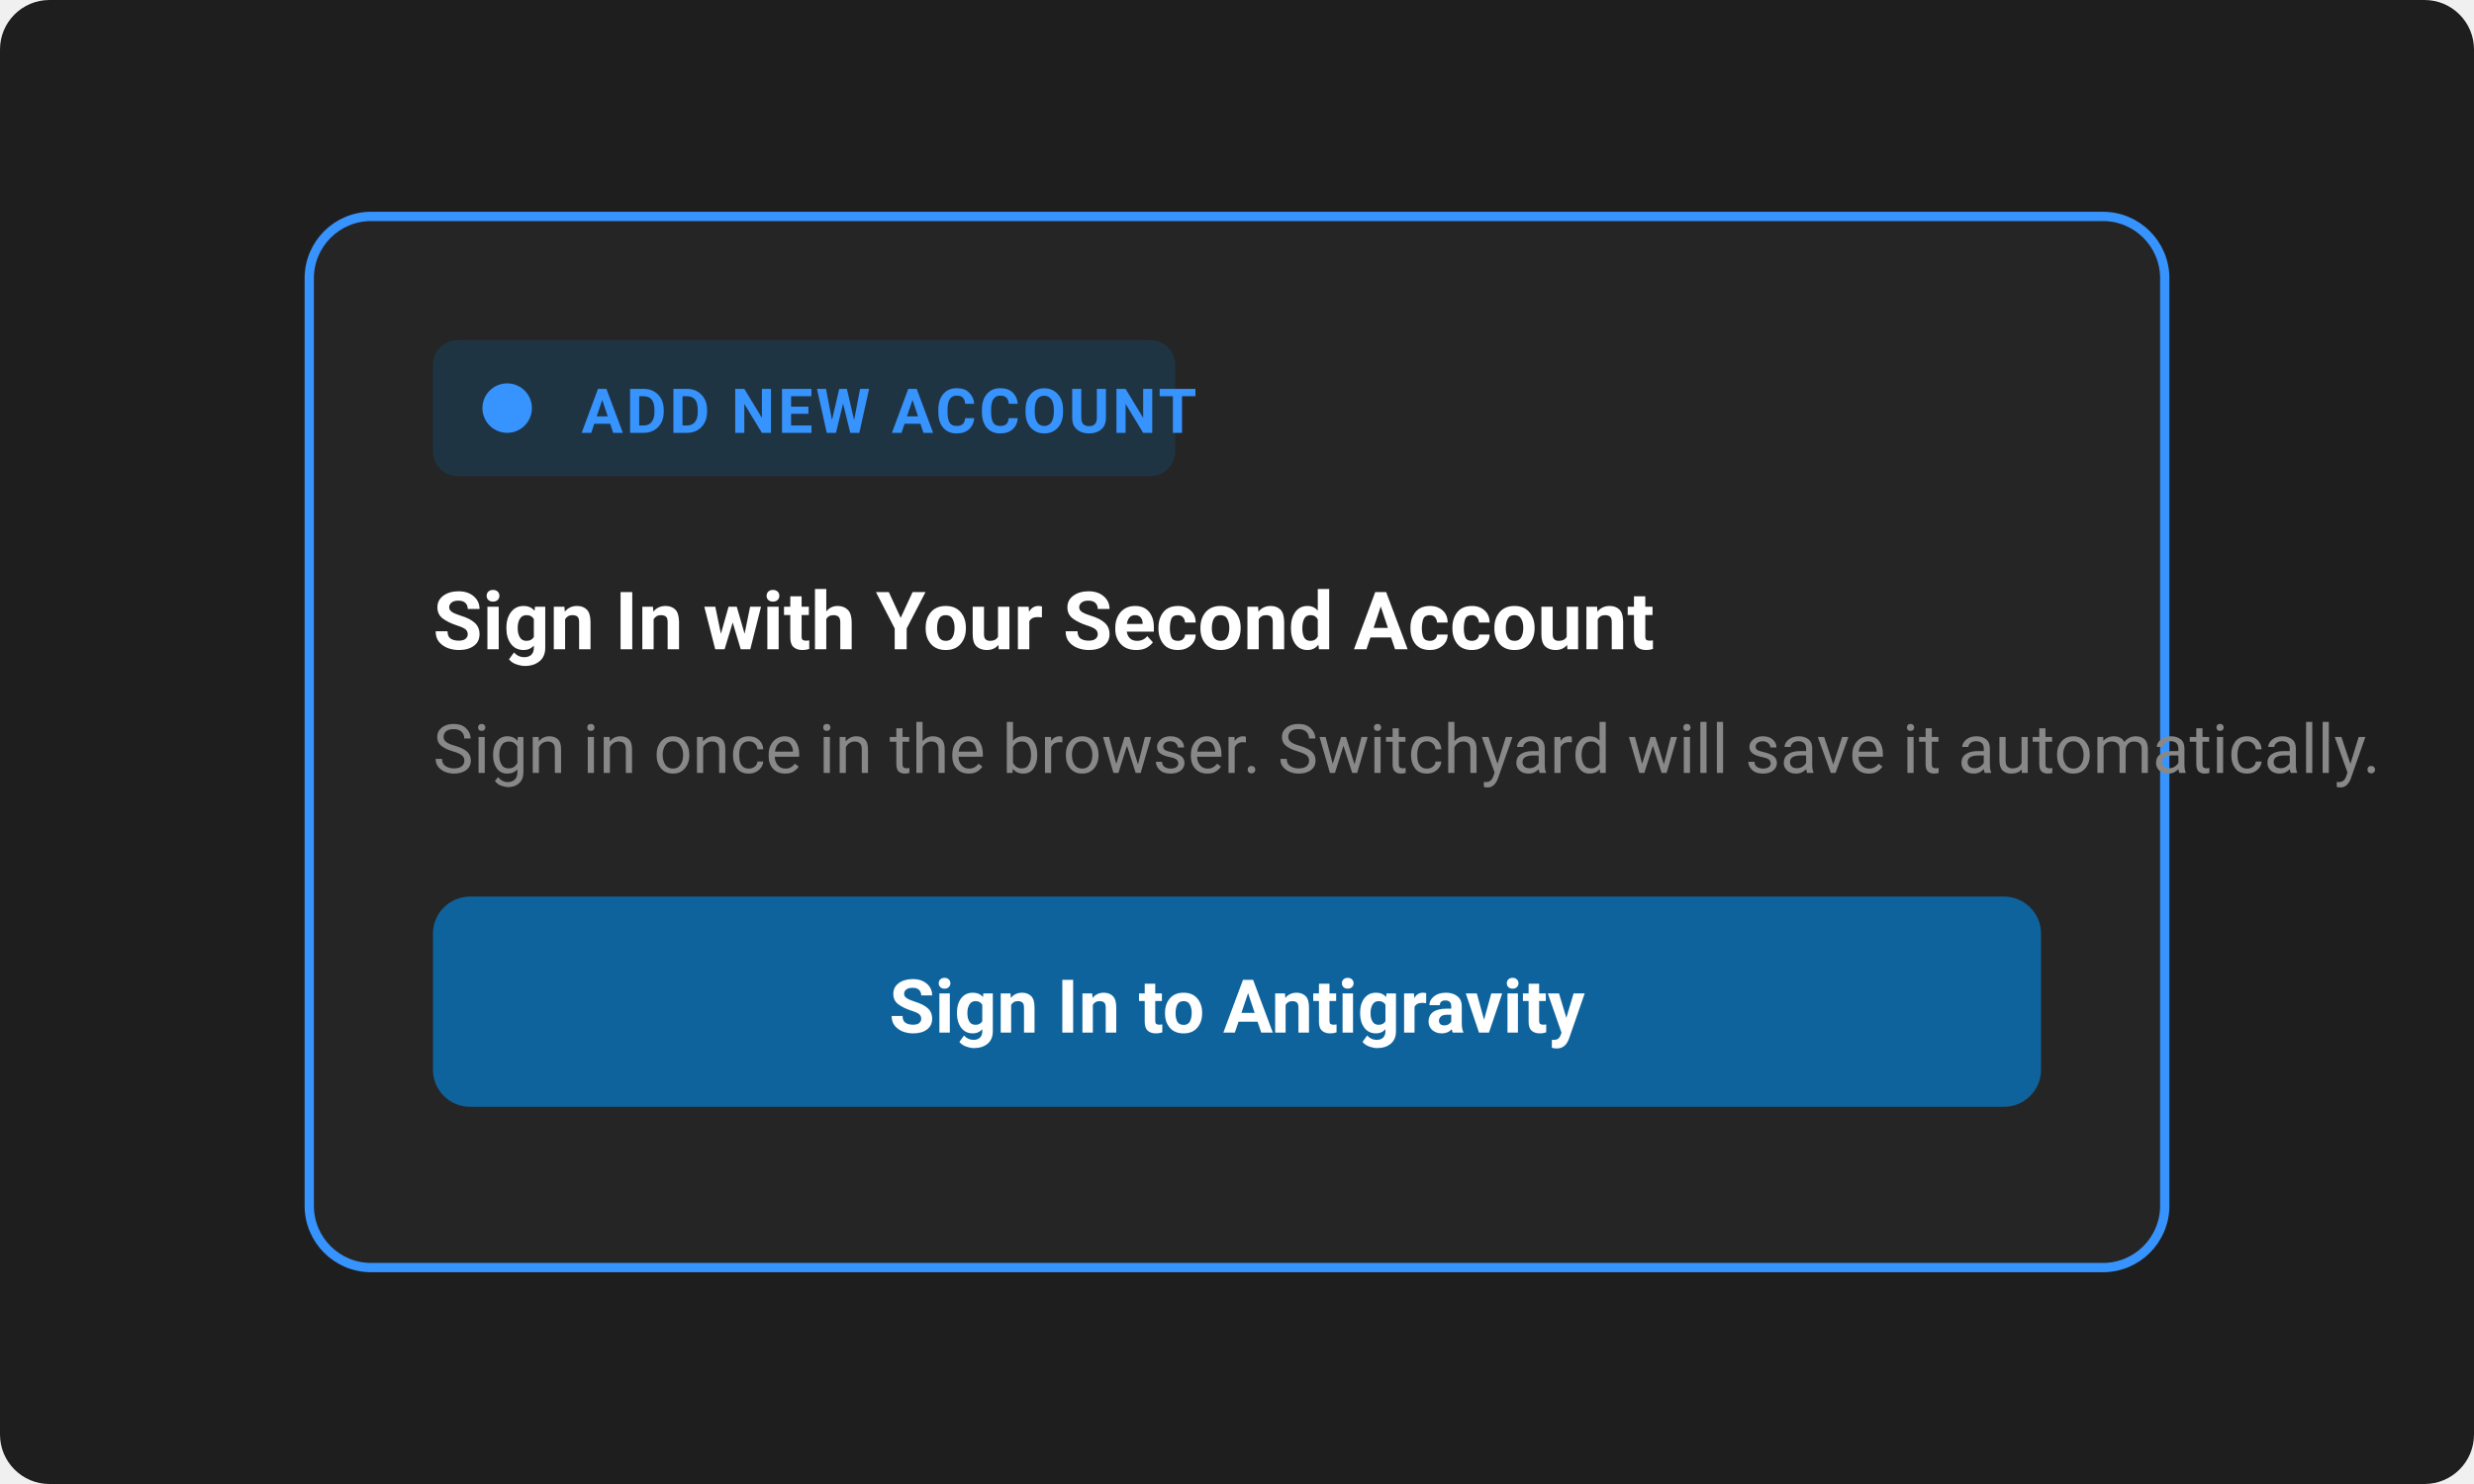
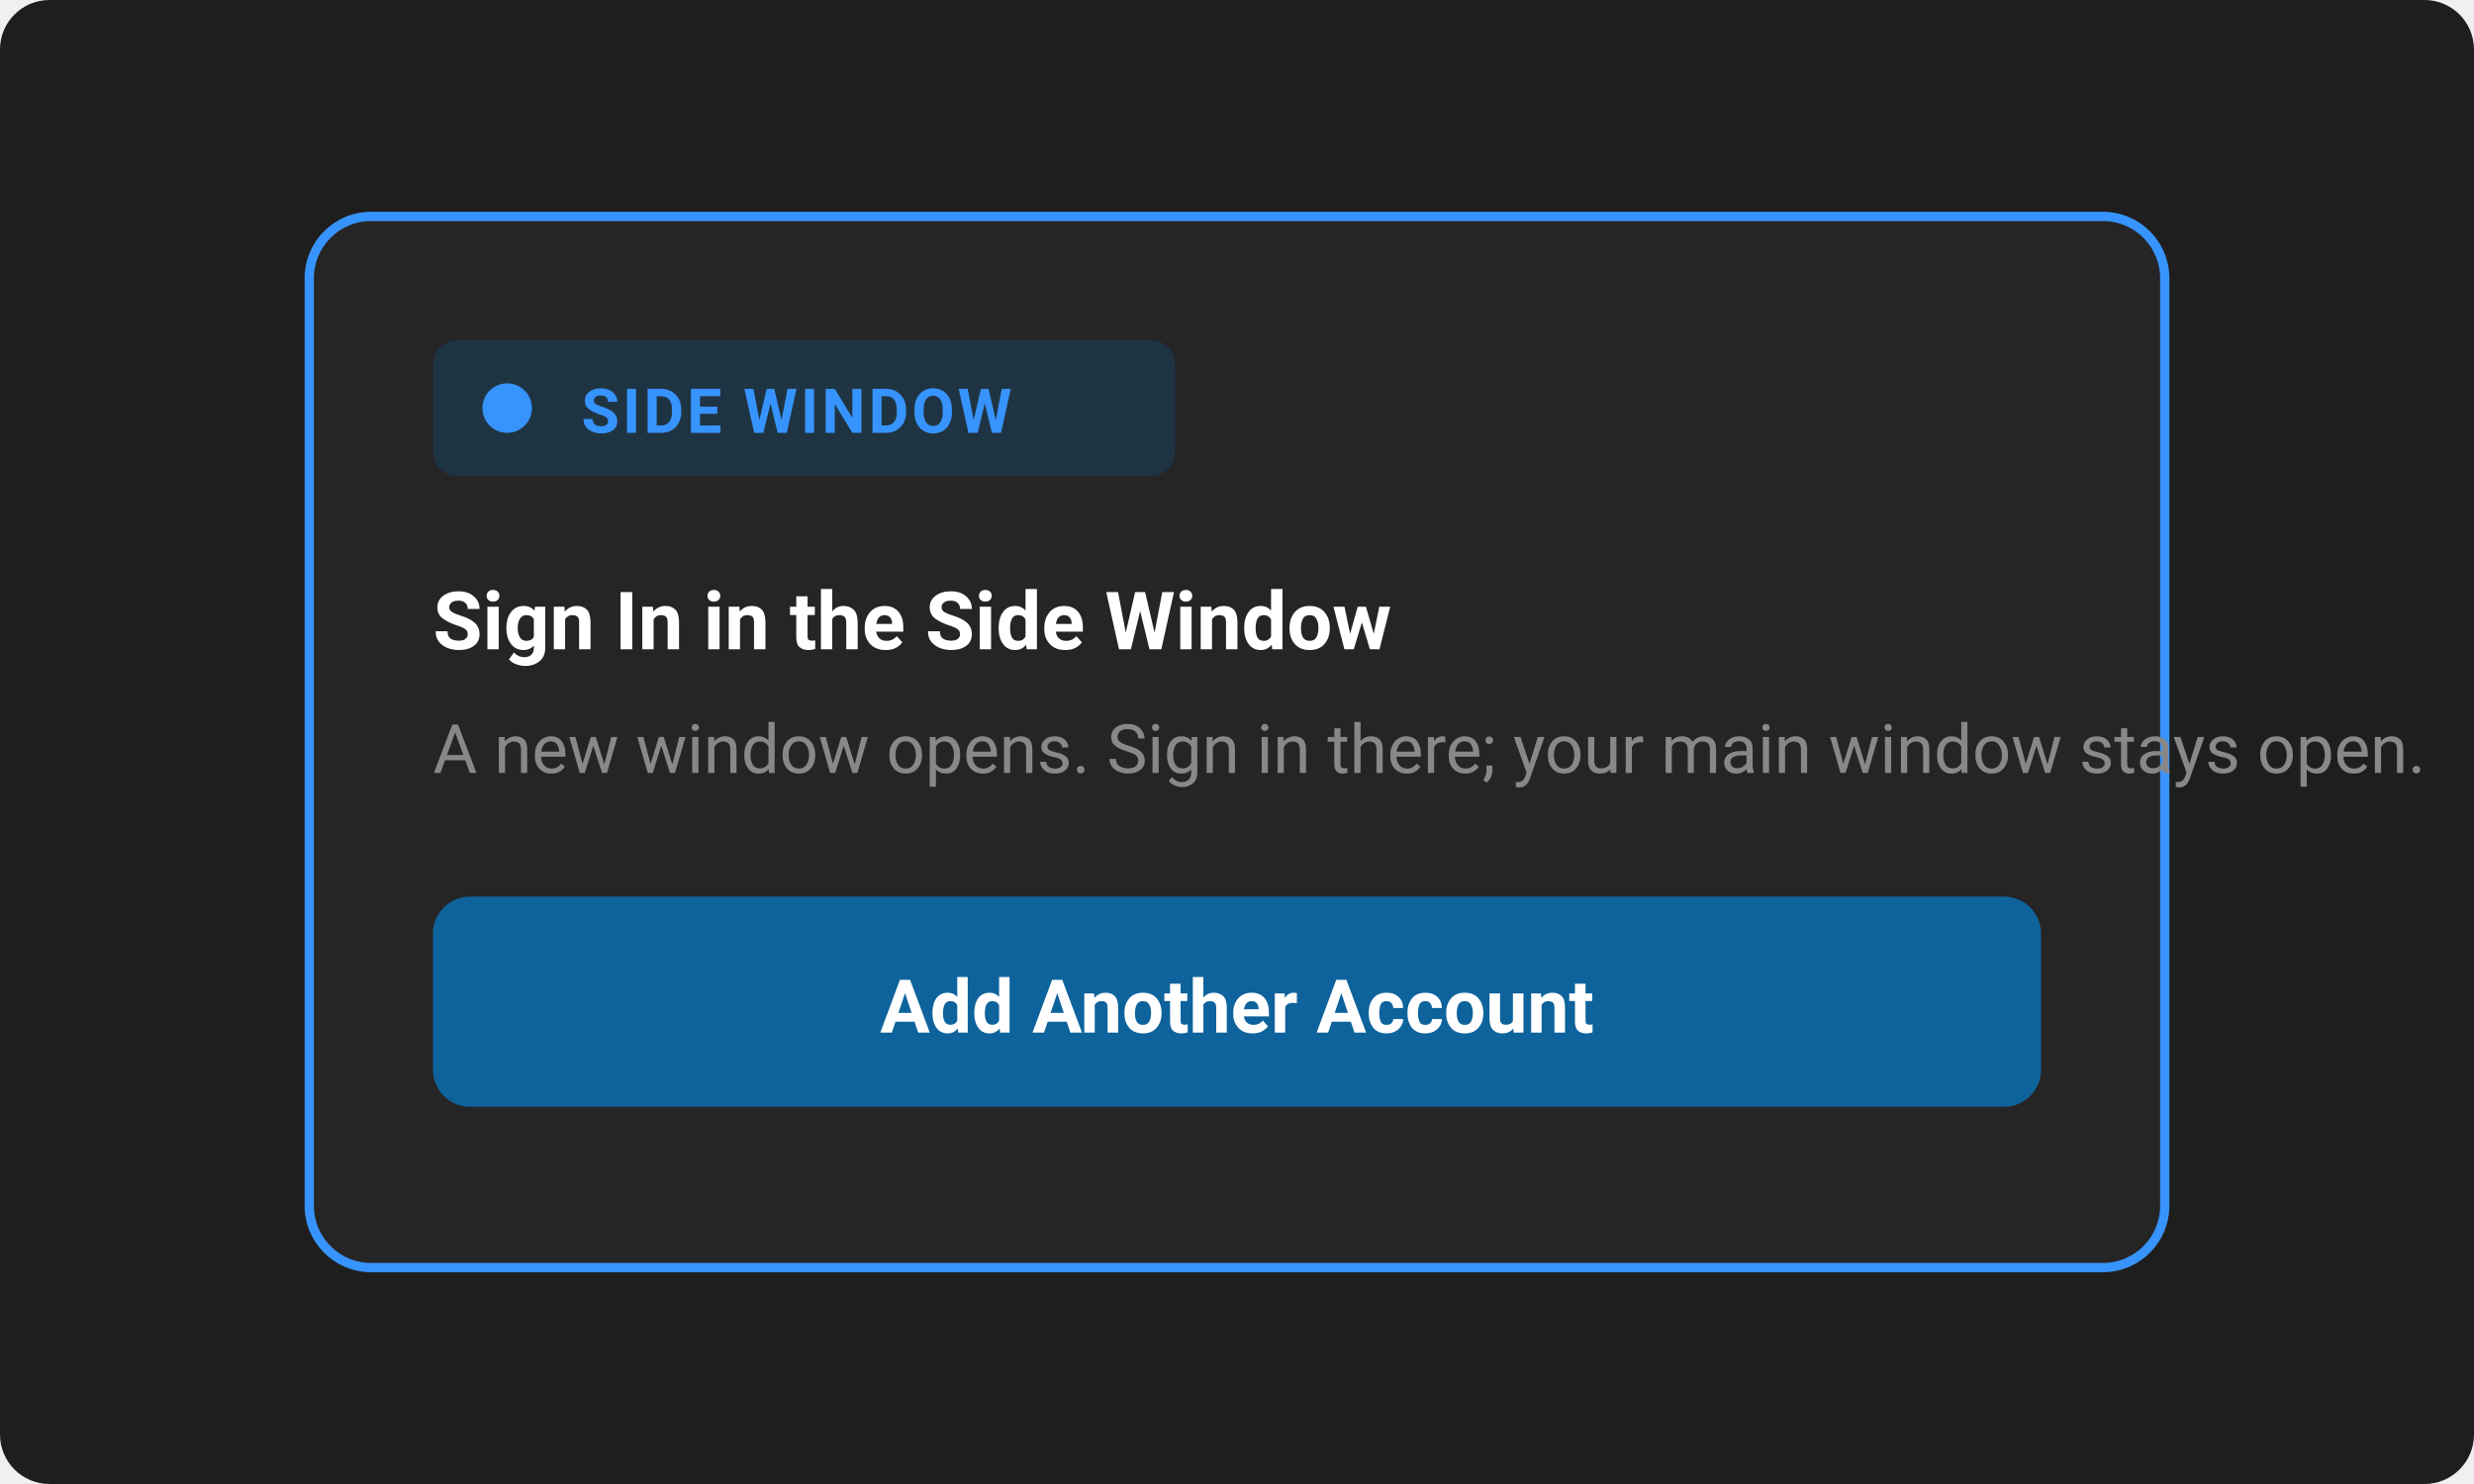
<svg xmlns="http://www.w3.org/2000/svg" viewBox="0 0 400 240" width="400" height="240" fill="none">
  <rect width="400" height="240" rx="8" fill="#1e1e1e" />
  <rect x="50" y="35" width="300" height="170" rx="10" fill="#252526" stroke="#3794ff" stroke-width="1.5" />
  <rect x="70" y="55" width="120" height="22" rx="4" fill="#0e639c" fill-opacity="0.25" />
  <circle cx="82" cy="66" r="4" fill="#3794ff" />
-   <text x="94" y="70" font-family="-apple-system, BlinkMacSystemFont, 'Segoe UI', Roboto" font-size="10" font-weight="700" fill="#3794ff" letter-spacing="0.5">ADD NEW ACCOUNT</text>
-   <text x="70" y="105" font-family="-apple-system, BlinkMacSystemFont, 'Segoe UI', Roboto" font-size="13" font-weight="600" fill="#ffffff">Sign In with Your Second Account</text>
-   <text x="70" y="125" font-family="-apple-system, BlinkMacSystemFont, 'Segoe UI', Roboto" font-size="11" fill="#888888">Sign in once in the browser. Switchyard will save it automatically.</text>
+   <text x="94" y="70" font-family="-apple-system, BlinkMacSystemFont, 'Segoe UI', Roboto" font-size="10" font-weight="700" fill="#3794ff" letter-spacing="0.5">SIDE WINDOW</text>
+   <text x="70" y="105" font-family="-apple-system, BlinkMacSystemFont, 'Segoe UI', Roboto" font-size="13" font-weight="600" fill="#ffffff">Sign In in the Side Window</text>
+   <text x="70" y="125" font-family="-apple-system, BlinkMacSystemFont, 'Segoe UI', Roboto" font-size="11" fill="#888888">A new window opens. Sign in there; your main window stays open.</text>
  <rect x="70" y="145" width="260" height="34" rx="6" fill="#0e639c" />
-   <text x="200" y="167" font-family="-apple-system, BlinkMacSystemFont, 'Segoe UI', Roboto" font-size="12" font-weight="600" fill="#ffffff" text-anchor="middle">Sign In to Antigravity</text>
+   <text x="200" y="167" font-family="-apple-system, BlinkMacSystemFont, 'Segoe UI', Roboto" font-size="12" font-weight="600" fill="#ffffff" text-anchor="middle">Add Another Account</text>
</svg>
